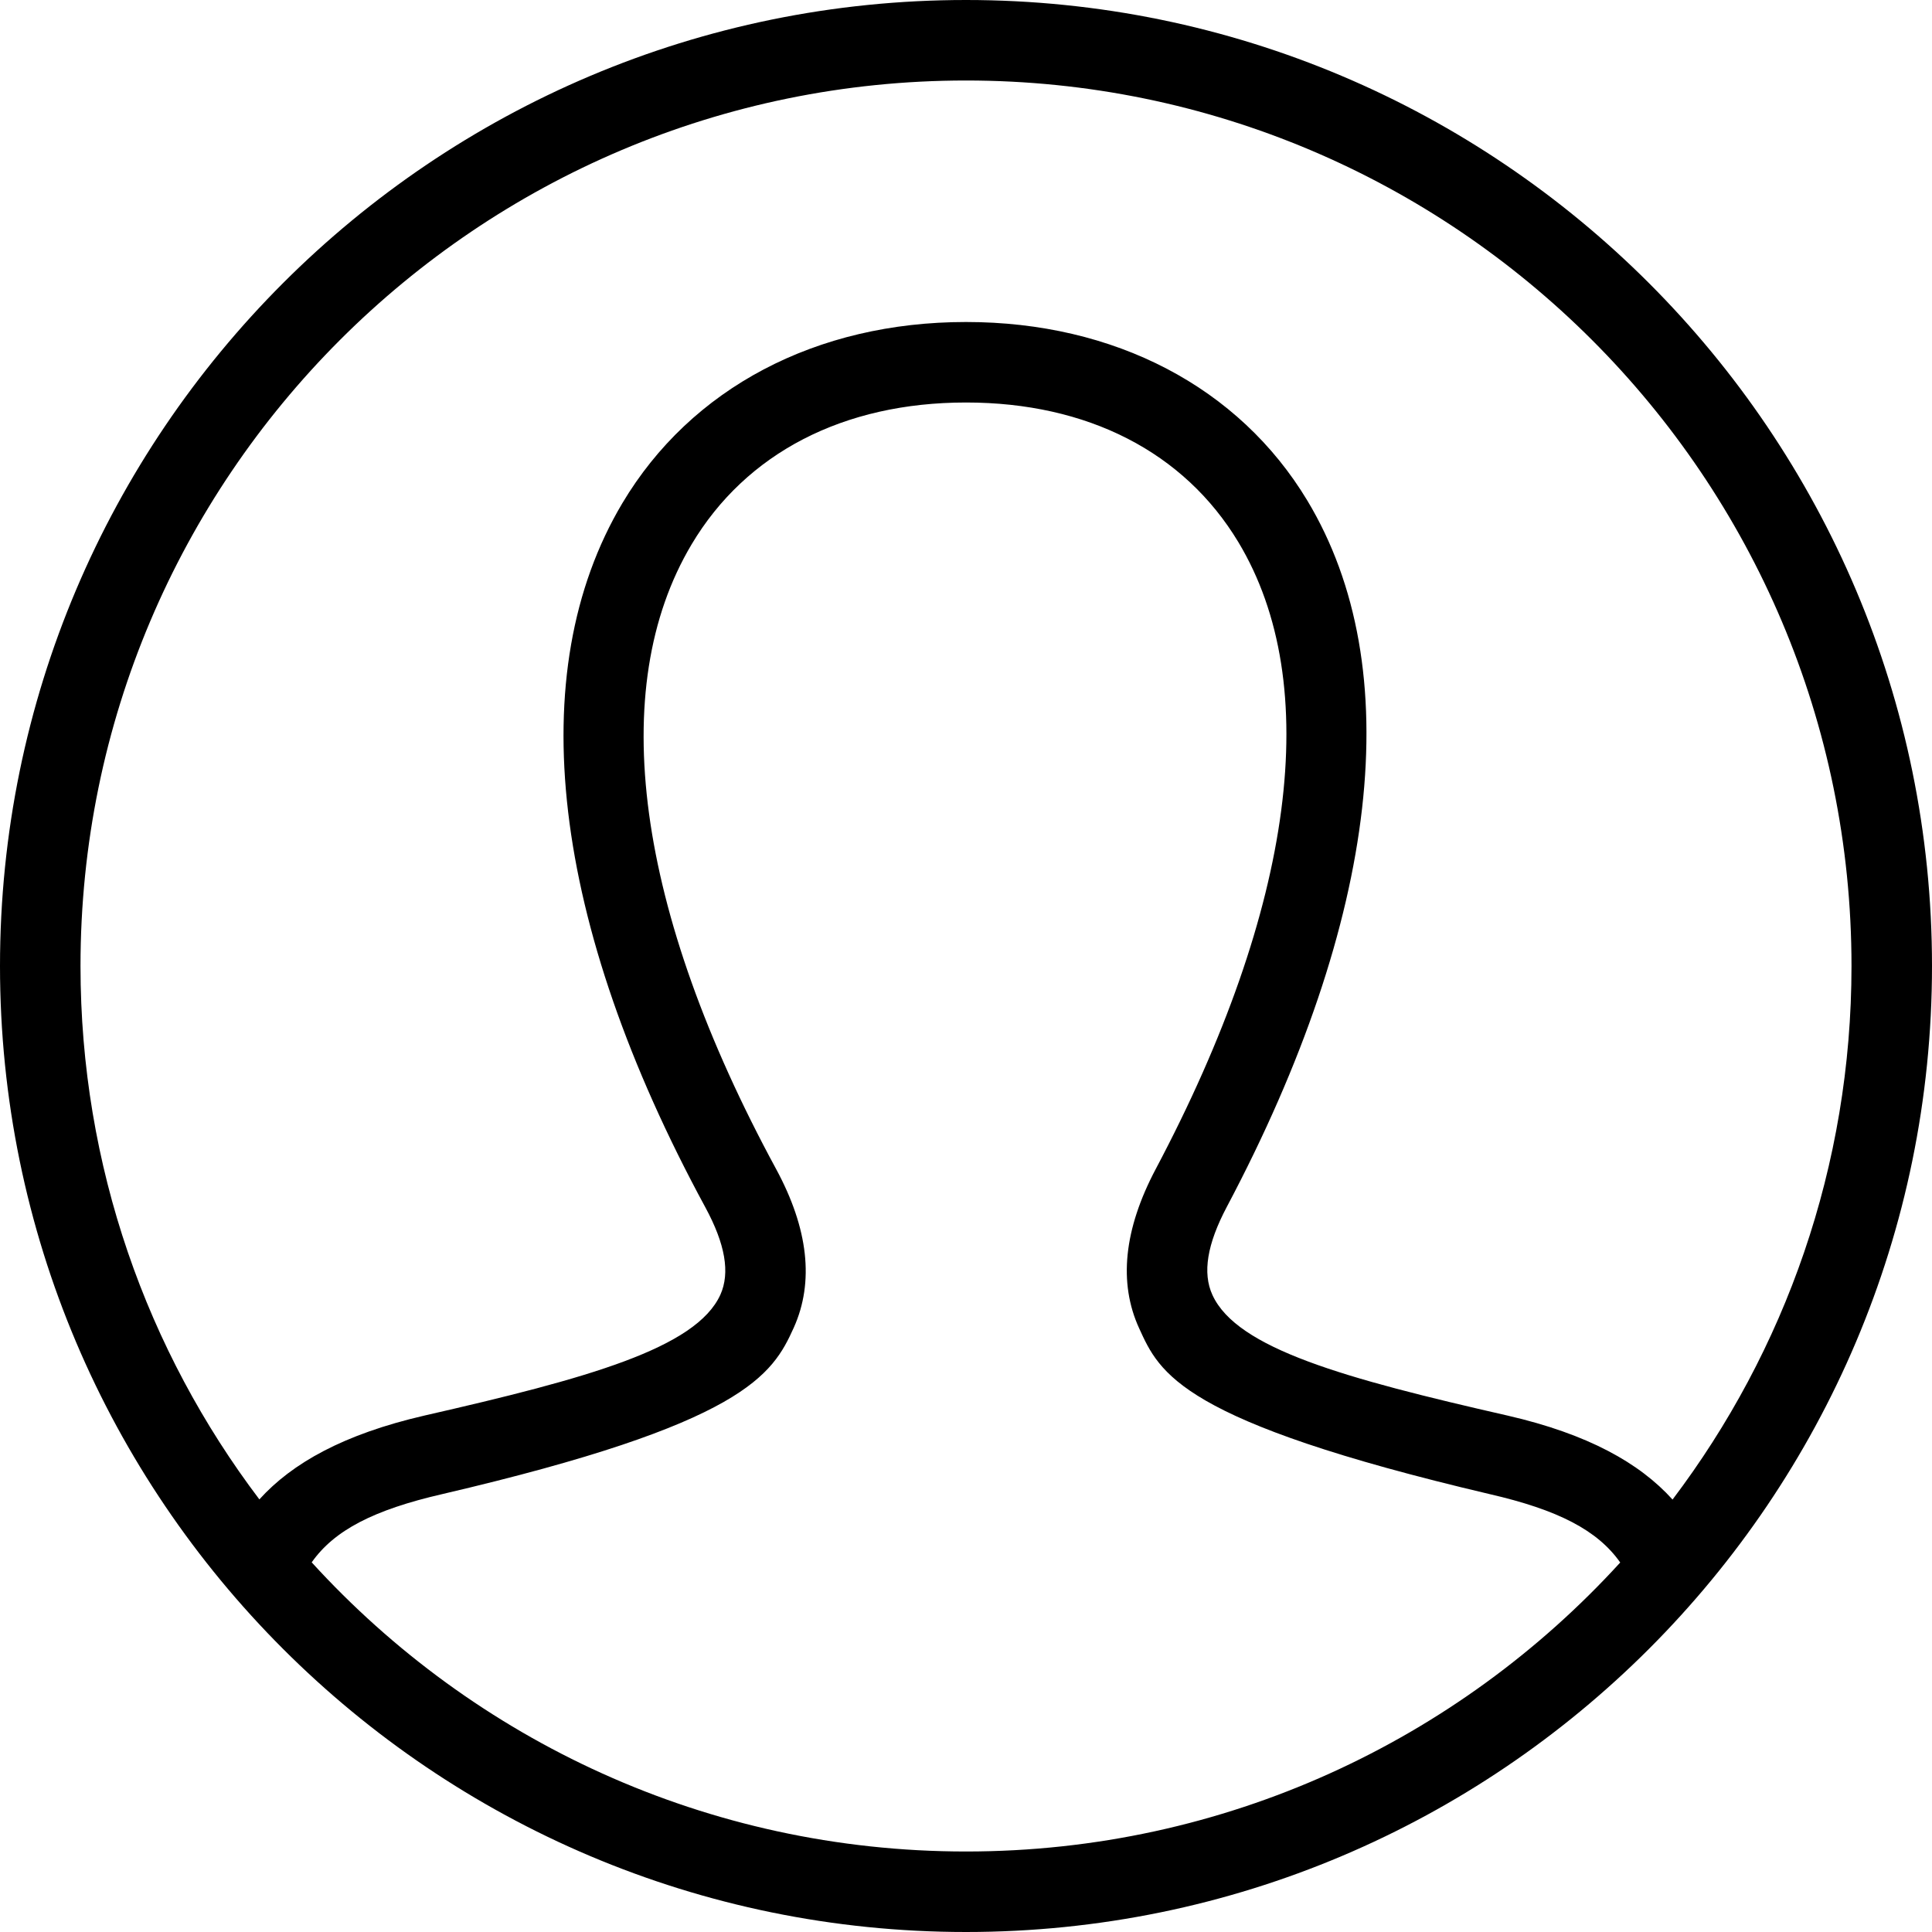
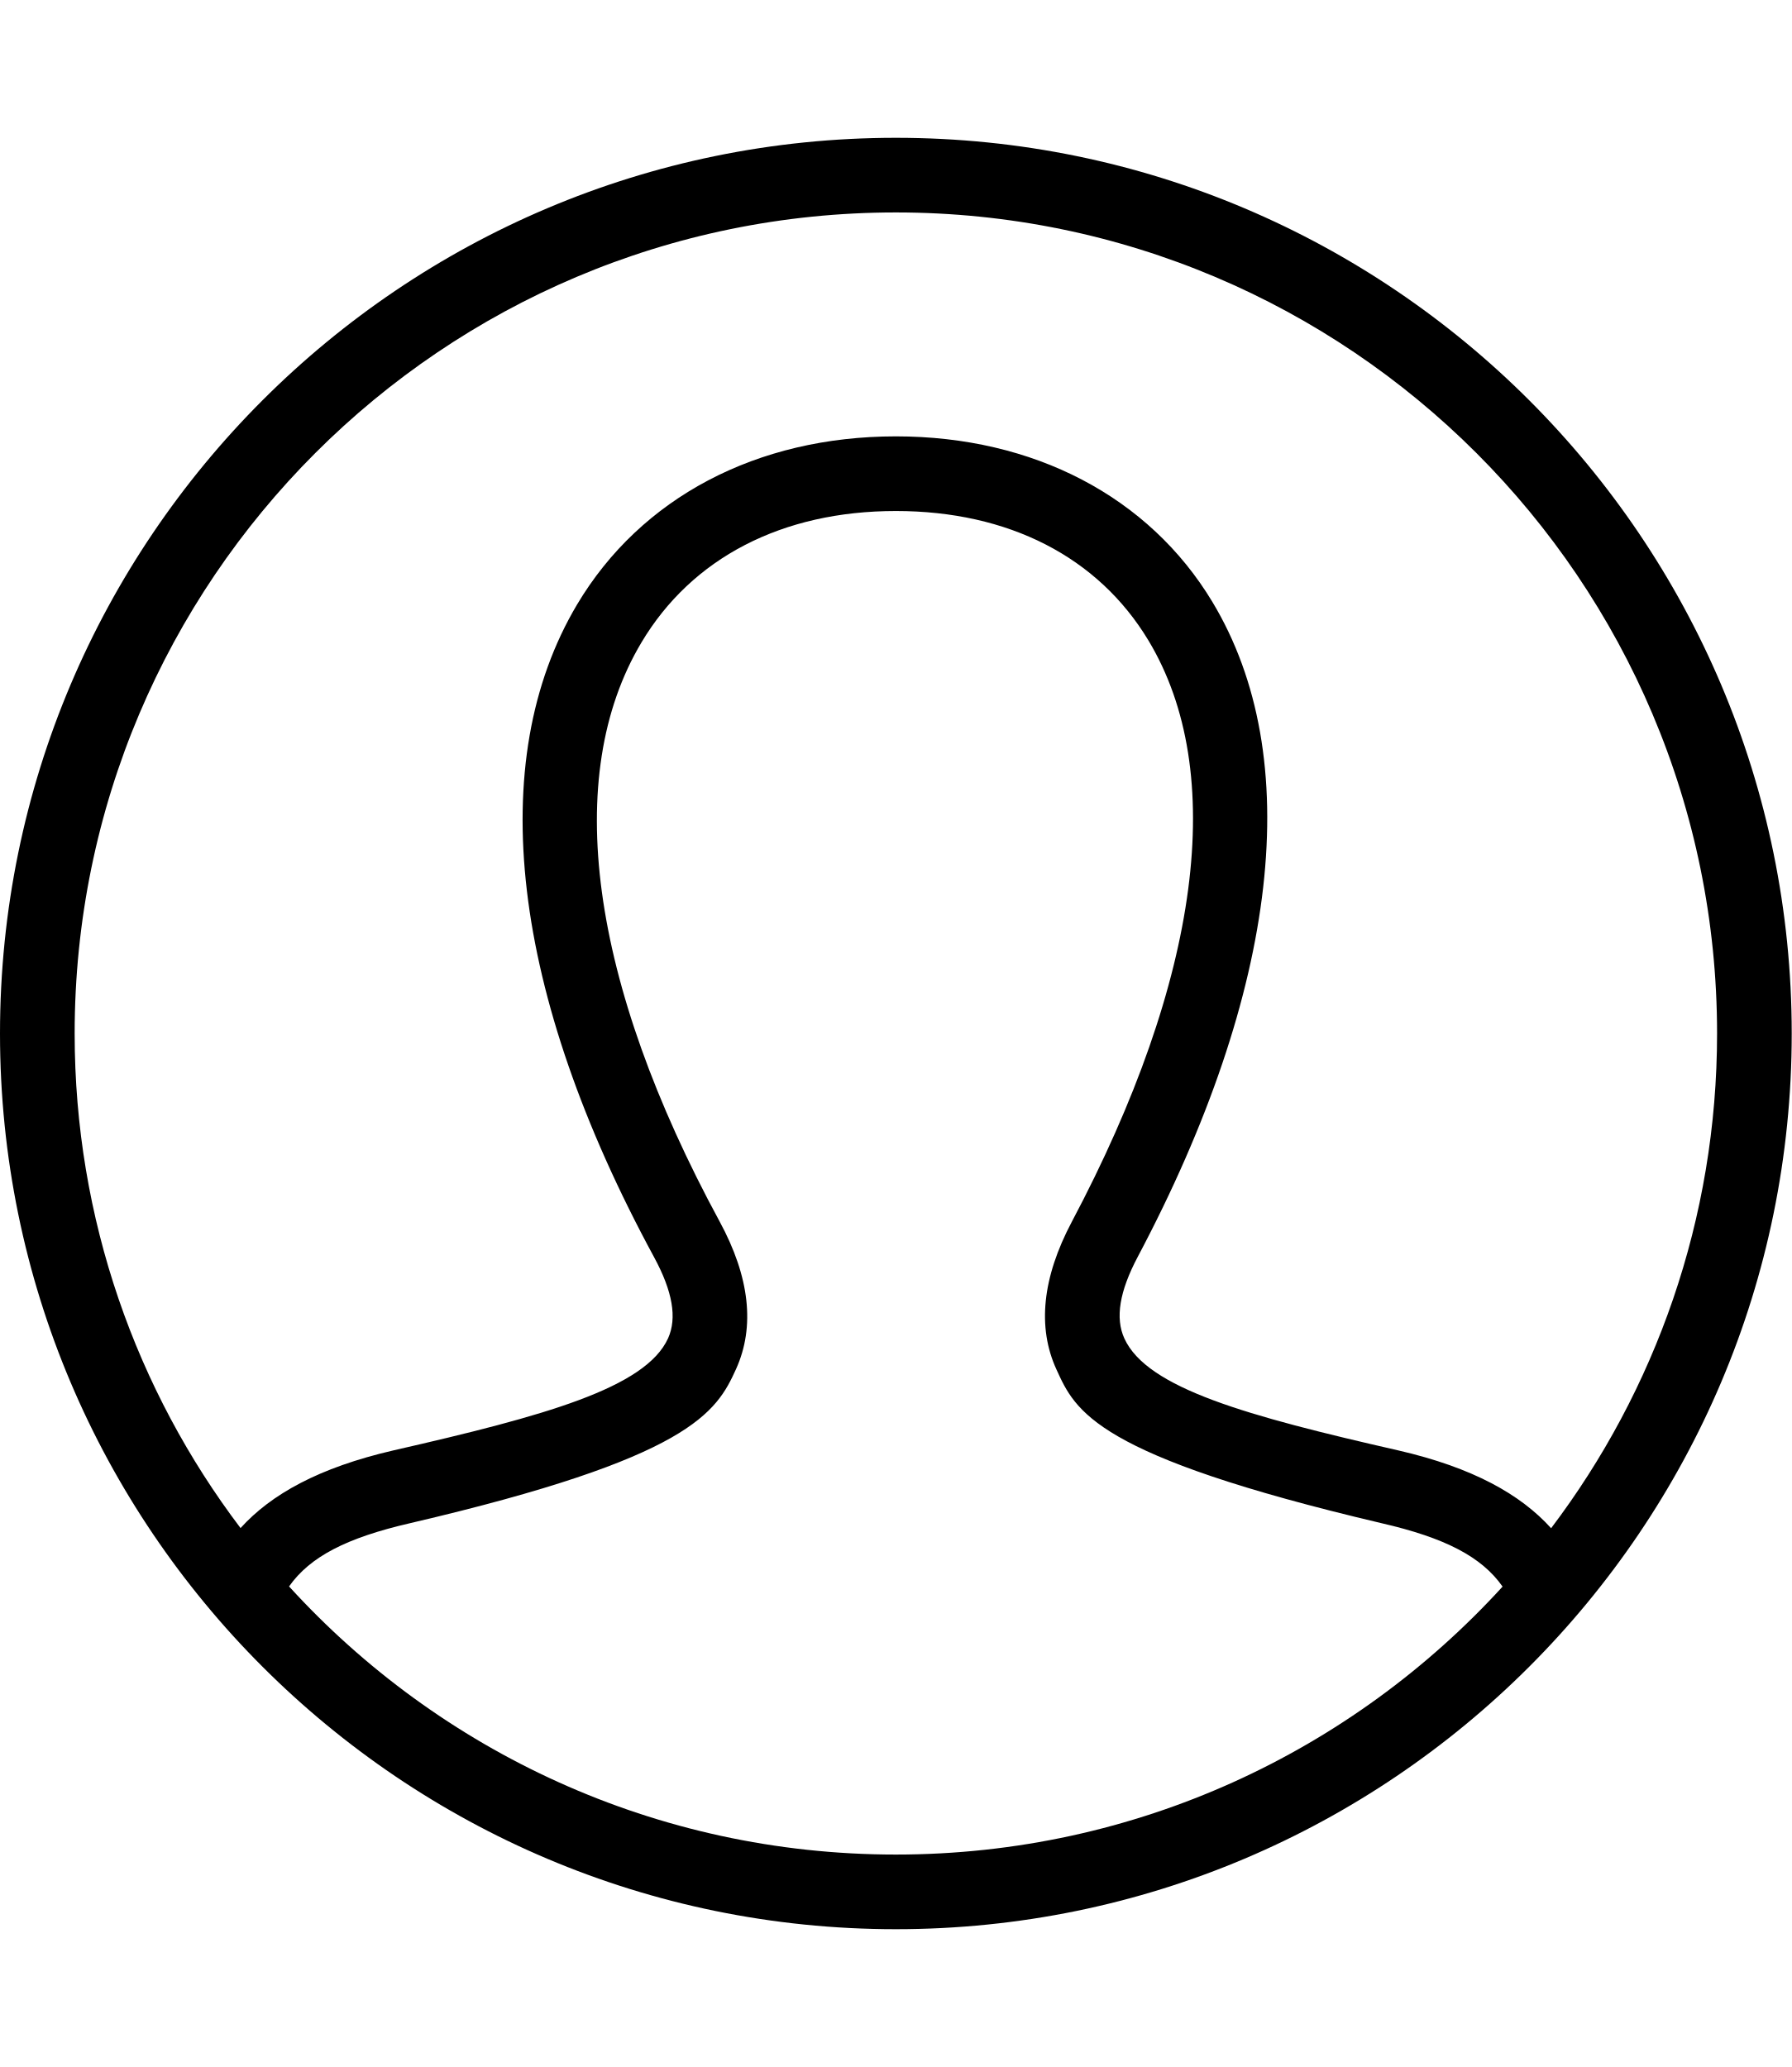
- <svg xmlns="http://www.w3.org/2000/svg" width="24" height="24" fill-rule="evenodd" clip-rule="evenodd">
+ <svg xmlns="http://www.w3.org/2000/svg" width="13" height="15" viewBox="0 0 24 24" fill-rule="evenodd" clip-rule="evenodd">
  <path d="M12 0c6.623 0 12 5.377 12 12s-5.377 12-12 12-12-5.377-12-12 5.377-12 12-12zm8.127 19.41c-.282-.401-.772-.654-1.624-.85-3.848-.906-4.097-1.501-4.352-2.059-.259-.565-.19-1.23.205-1.977 1.726-3.257 2.09-6.024 1.027-7.79-.674-1.119-1.875-1.734-3.383-1.734-1.521 0-2.732.626-3.409 1.763-1.066 1.789-.693 4.544 1.049 7.757.402.742.476 1.406.22 1.974-.265.586-.611 1.19-4.365 2.066-.852.196-1.342.449-1.623.848 2.012 2.207 4.91 3.592 8.128 3.592s6.115-1.385 8.127-3.59zm.65-.782c1.395-1.844 2.223-4.14 2.223-6.628 0-6.071-4.929-11-11-11s-11 4.929-11 11c0 2.487.827 4.783 2.222 6.626.409-.452 1.049-.81 2.049-1.041 2.025-.462 3.376-.836 3.678-1.502.122-.272.061-.628-.188-1.087-1.917-3.535-2.282-6.641-1.03-8.745.853-1.431 2.408-2.251 4.269-2.251 1.845 0 3.391.808 4.24 2.218 1.251 2.079.896 5.195-1 8.774-.245.463-.304.821-.179 1.094.305.668 1.644 1.038 3.667 1.499 1 .23 1.64.59 2.049 1.043z" />
</svg>
